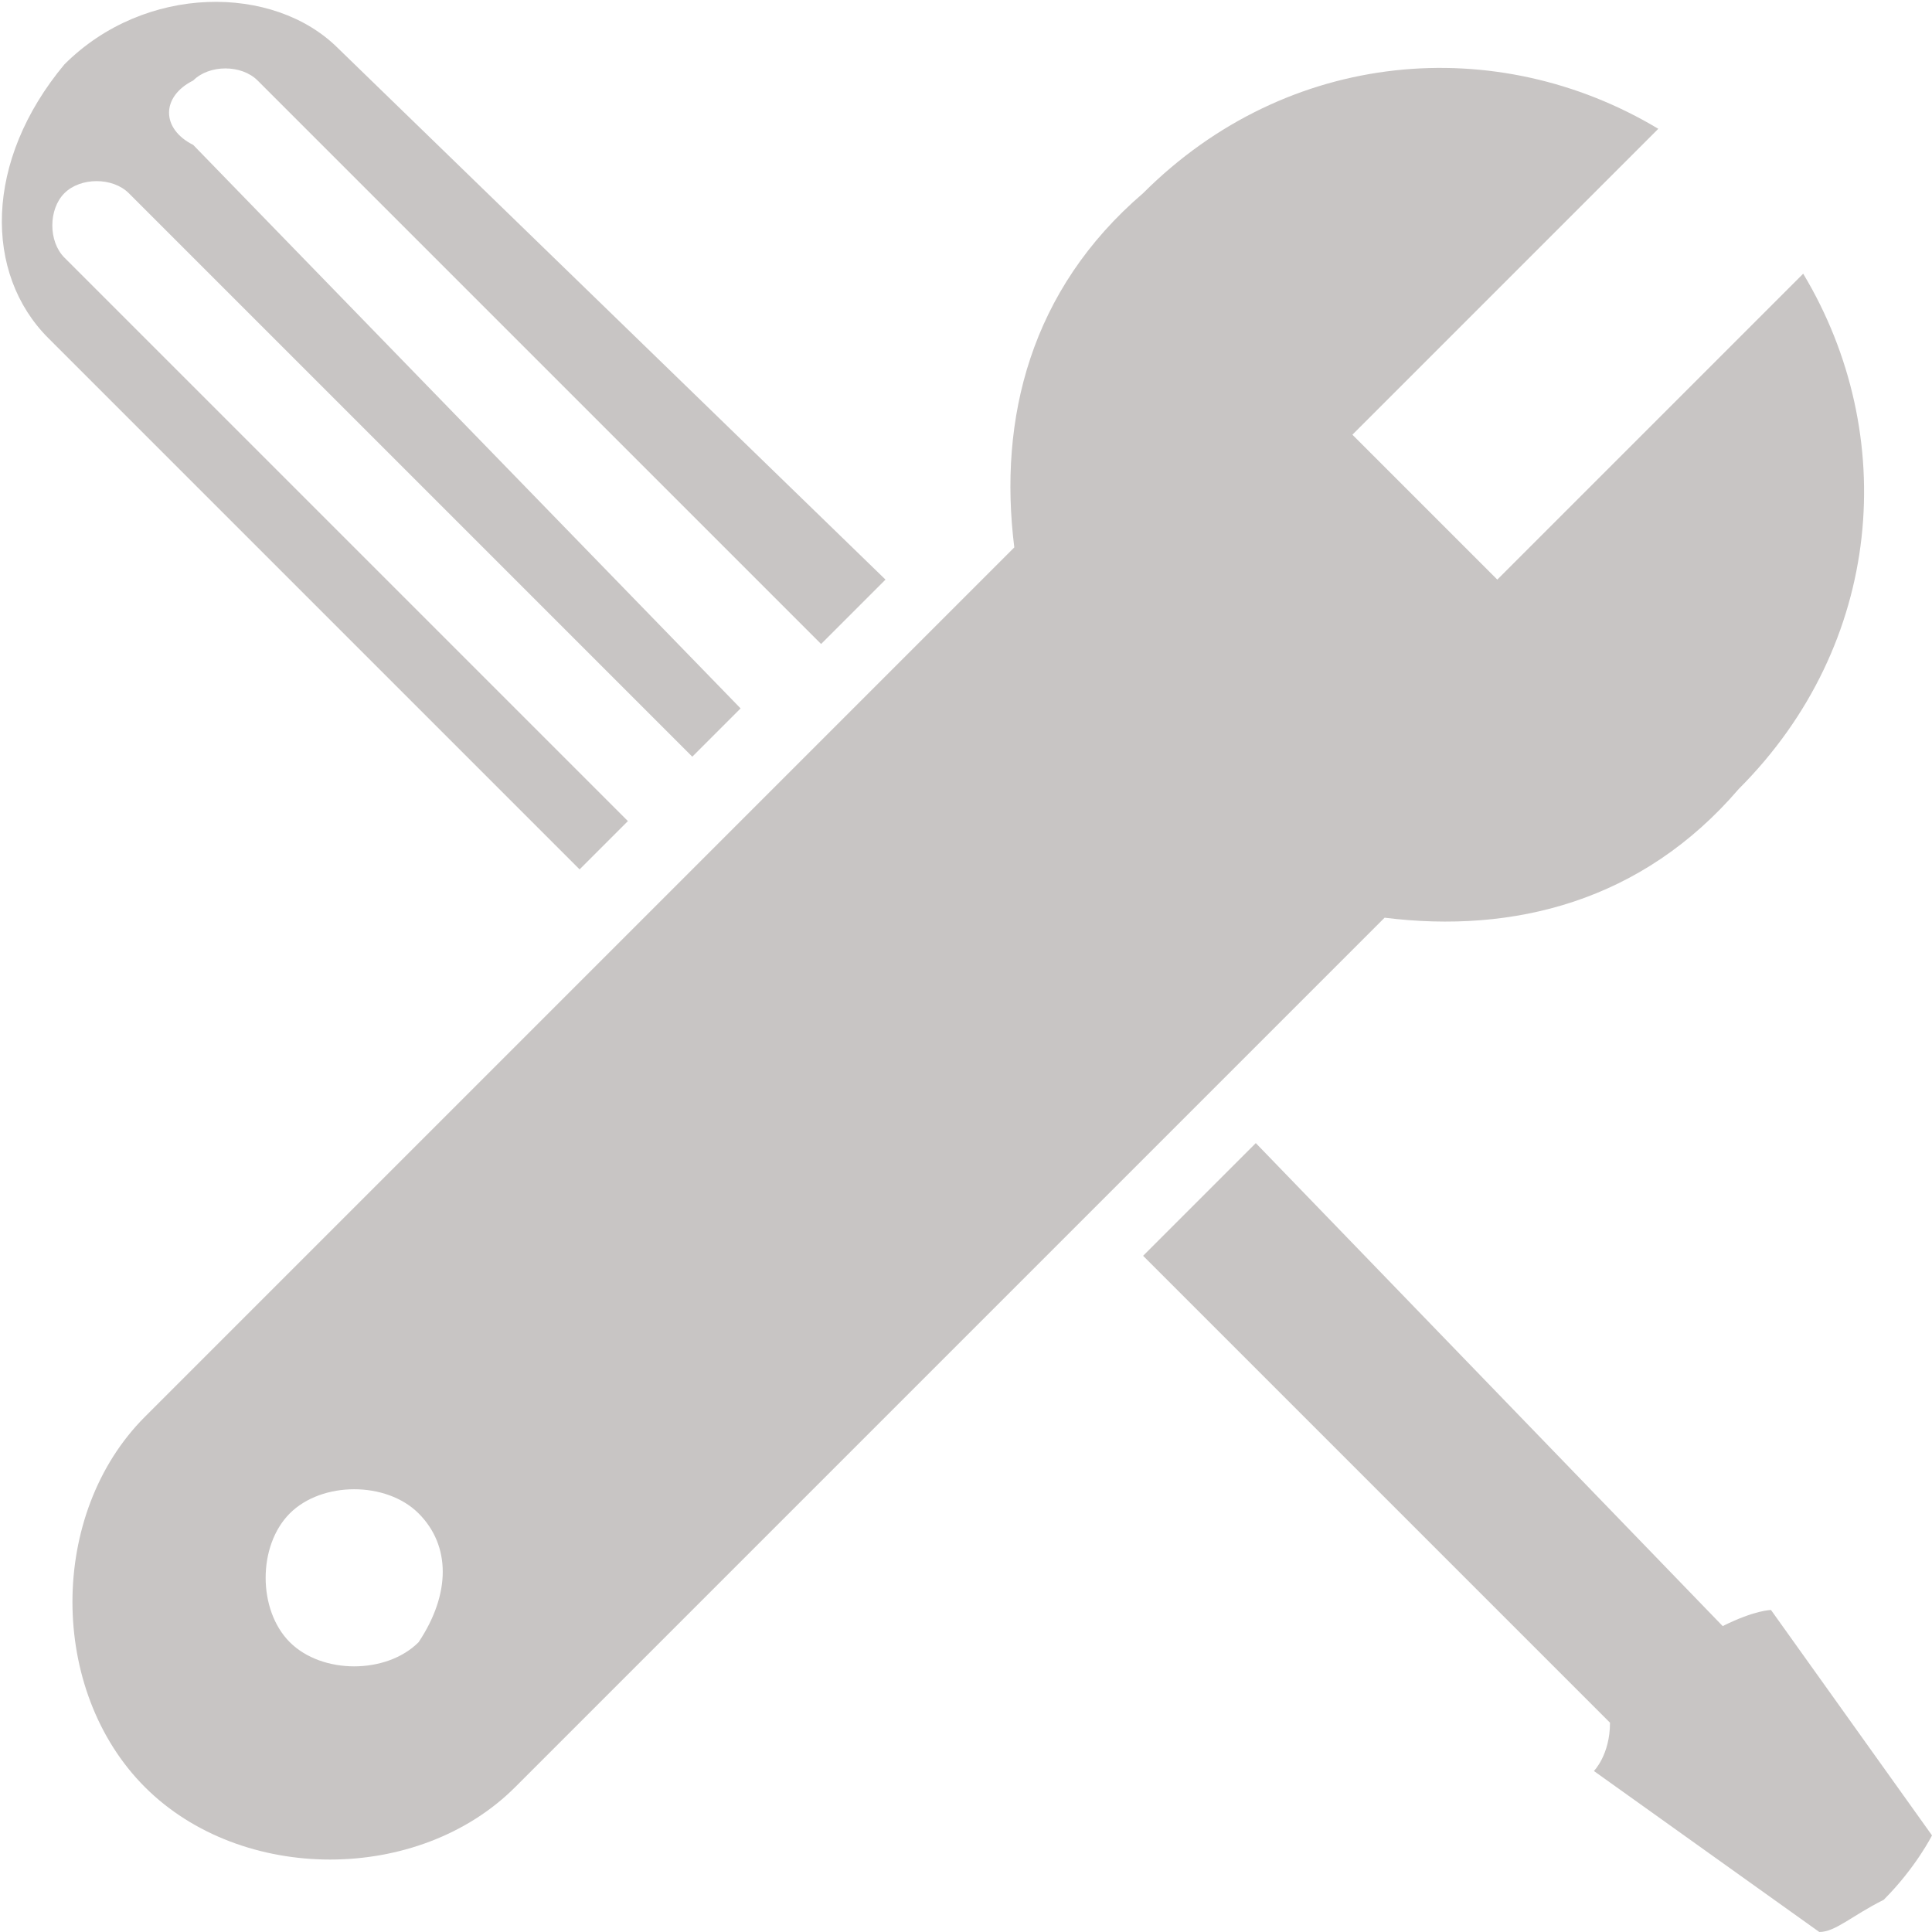
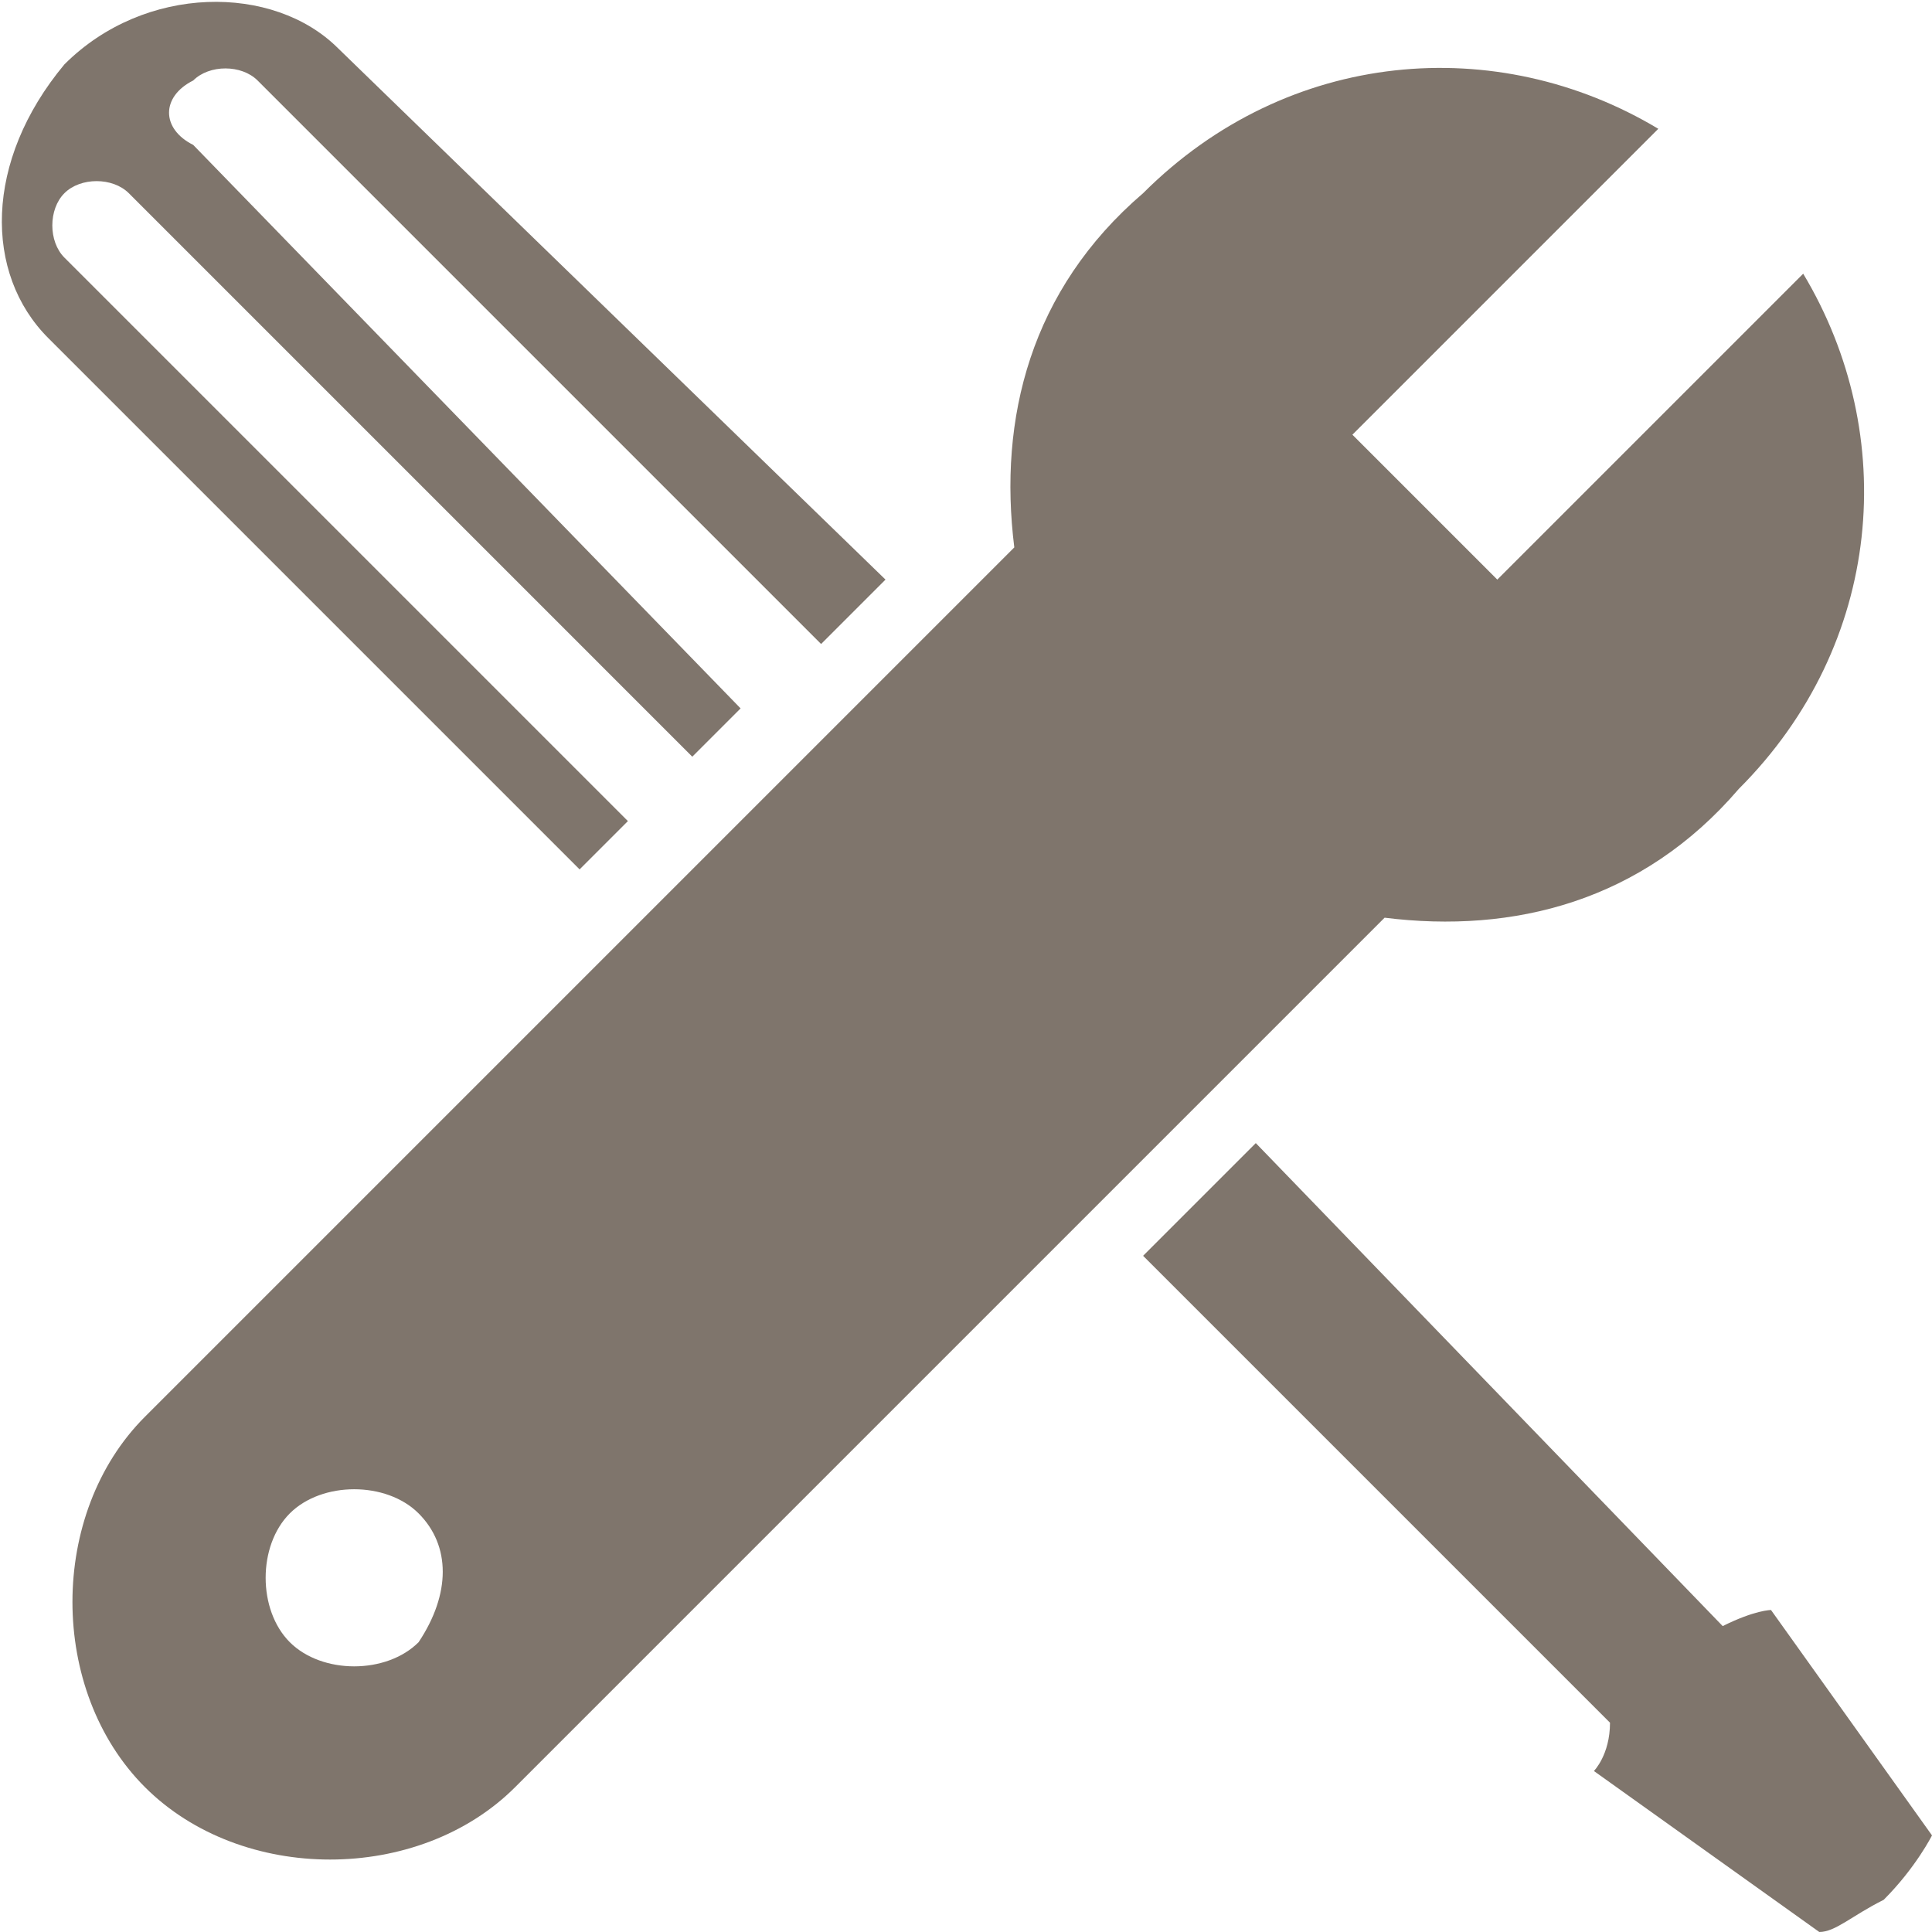
<svg xmlns="http://www.w3.org/2000/svg" version="1.1" id="Layer_3" x="0px" y="0px" width="12px" height="12px" viewBox="0 0 12 12" enable-background="new 0 0 12 12" xml:space="preserve">
-   <path fill="#C8C5C4" d="M3.9,5.1L0.4,1.6c-0.1-0.1-0.1-0.3,0-0.4c0.1-0.1,0.3-0.1,0.4,0l3.5,3.5l0.3-0.3L1.2,0.9  C1,0.8,1,0.6,1.2,0.5c0.1-0.1,0.3-0.1,0.4,0L5.1,4l0.4-0.4L2.1,0.3C1.7-0.1,0.9-0.1,0.4,0.4C-0.1,1-0.1,1.7,0.3,2.1l3.3,3.3L3.9,5.1  z M12,11.4L11,10c0,0-0.1,0-0.3,0.1l0,0l-2.9-3L7.1,7.8l2.9,2.9l0,0c0,0.2-0.1,0.3-0.1,0.3l1.4,1c0.1,0,0.2-0.1,0.4-0.2  C11.9,11.6,12,11.4,12,11.4z M8.6,5.7c0.8,0.1,1.6-0.1,2.2-0.8c0.9-0.9,1-2.2,0.4-3.2L9.3,3.6L8.4,2.7l1.9-1.9  C9.3,0.2,8,0.3,7.1,1.2C6.4,1.8,6.2,2.6,6.3,3.4C6.2,3.5,6.1,3.6,6,3.7L0.9,8.8c-0.6,0.6-0.6,1.7,0,2.3s1.7,0.6,2.3,0L8.3,6  C8.4,5.9,8.5,5.8,8.6,5.7z M2.6,10.2c-0.2,0.2-0.6,0.2-0.8,0s-0.2-0.6,0-0.8s0.6-0.2,0.8,0C2.8,9.6,2.8,9.9,2.6,10.2z" />
+   <path fill="#7F756C" d="M3.9,5.1L0.4,1.6c-0.1-0.1-0.1-0.3,0-0.4c0.1-0.1,0.3-0.1,0.4,0l3.5,3.5l0.3-0.3L1.2,0.9  C1,0.8,1,0.6,1.2,0.5c0.1-0.1,0.3-0.1,0.4,0L5.1,4l0.4-0.4L2.1,0.3C1.7-0.1,0.9-0.1,0.4,0.4C-0.1,1-0.1,1.7,0.3,2.1l3.3,3.3L3.9,5.1  z M12,11.4L11,10c0,0-0.1,0-0.3,0.1l0,0l-2.9-3L7.1,7.8l2.9,2.9l0,0c0,0.2-0.1,0.3-0.1,0.3l1.4,1c0.1,0,0.2-0.1,0.4-0.2  C11.9,11.6,12,11.4,12,11.4z M8.6,5.7c0.8,0.1,1.6-0.1,2.2-0.8c0.9-0.9,1-2.2,0.4-3.2L9.3,3.6L8.4,2.7l1.9-1.9  C9.3,0.2,8,0.3,7.1,1.2C6.4,1.8,6.2,2.6,6.3,3.4C6.2,3.5,6.1,3.6,6,3.7L0.9,8.8c-0.6,0.6-0.6,1.7,0,2.3s1.7,0.6,2.3,0L8.3,6  C8.4,5.9,8.5,5.8,8.6,5.7z M2.6,10.2c-0.2,0.2-0.6,0.2-0.8,0s-0.2-0.6,0-0.8s0.6-0.2,0.8,0C2.8,9.6,2.8,9.9,2.6,10.2z" />
</svg>
